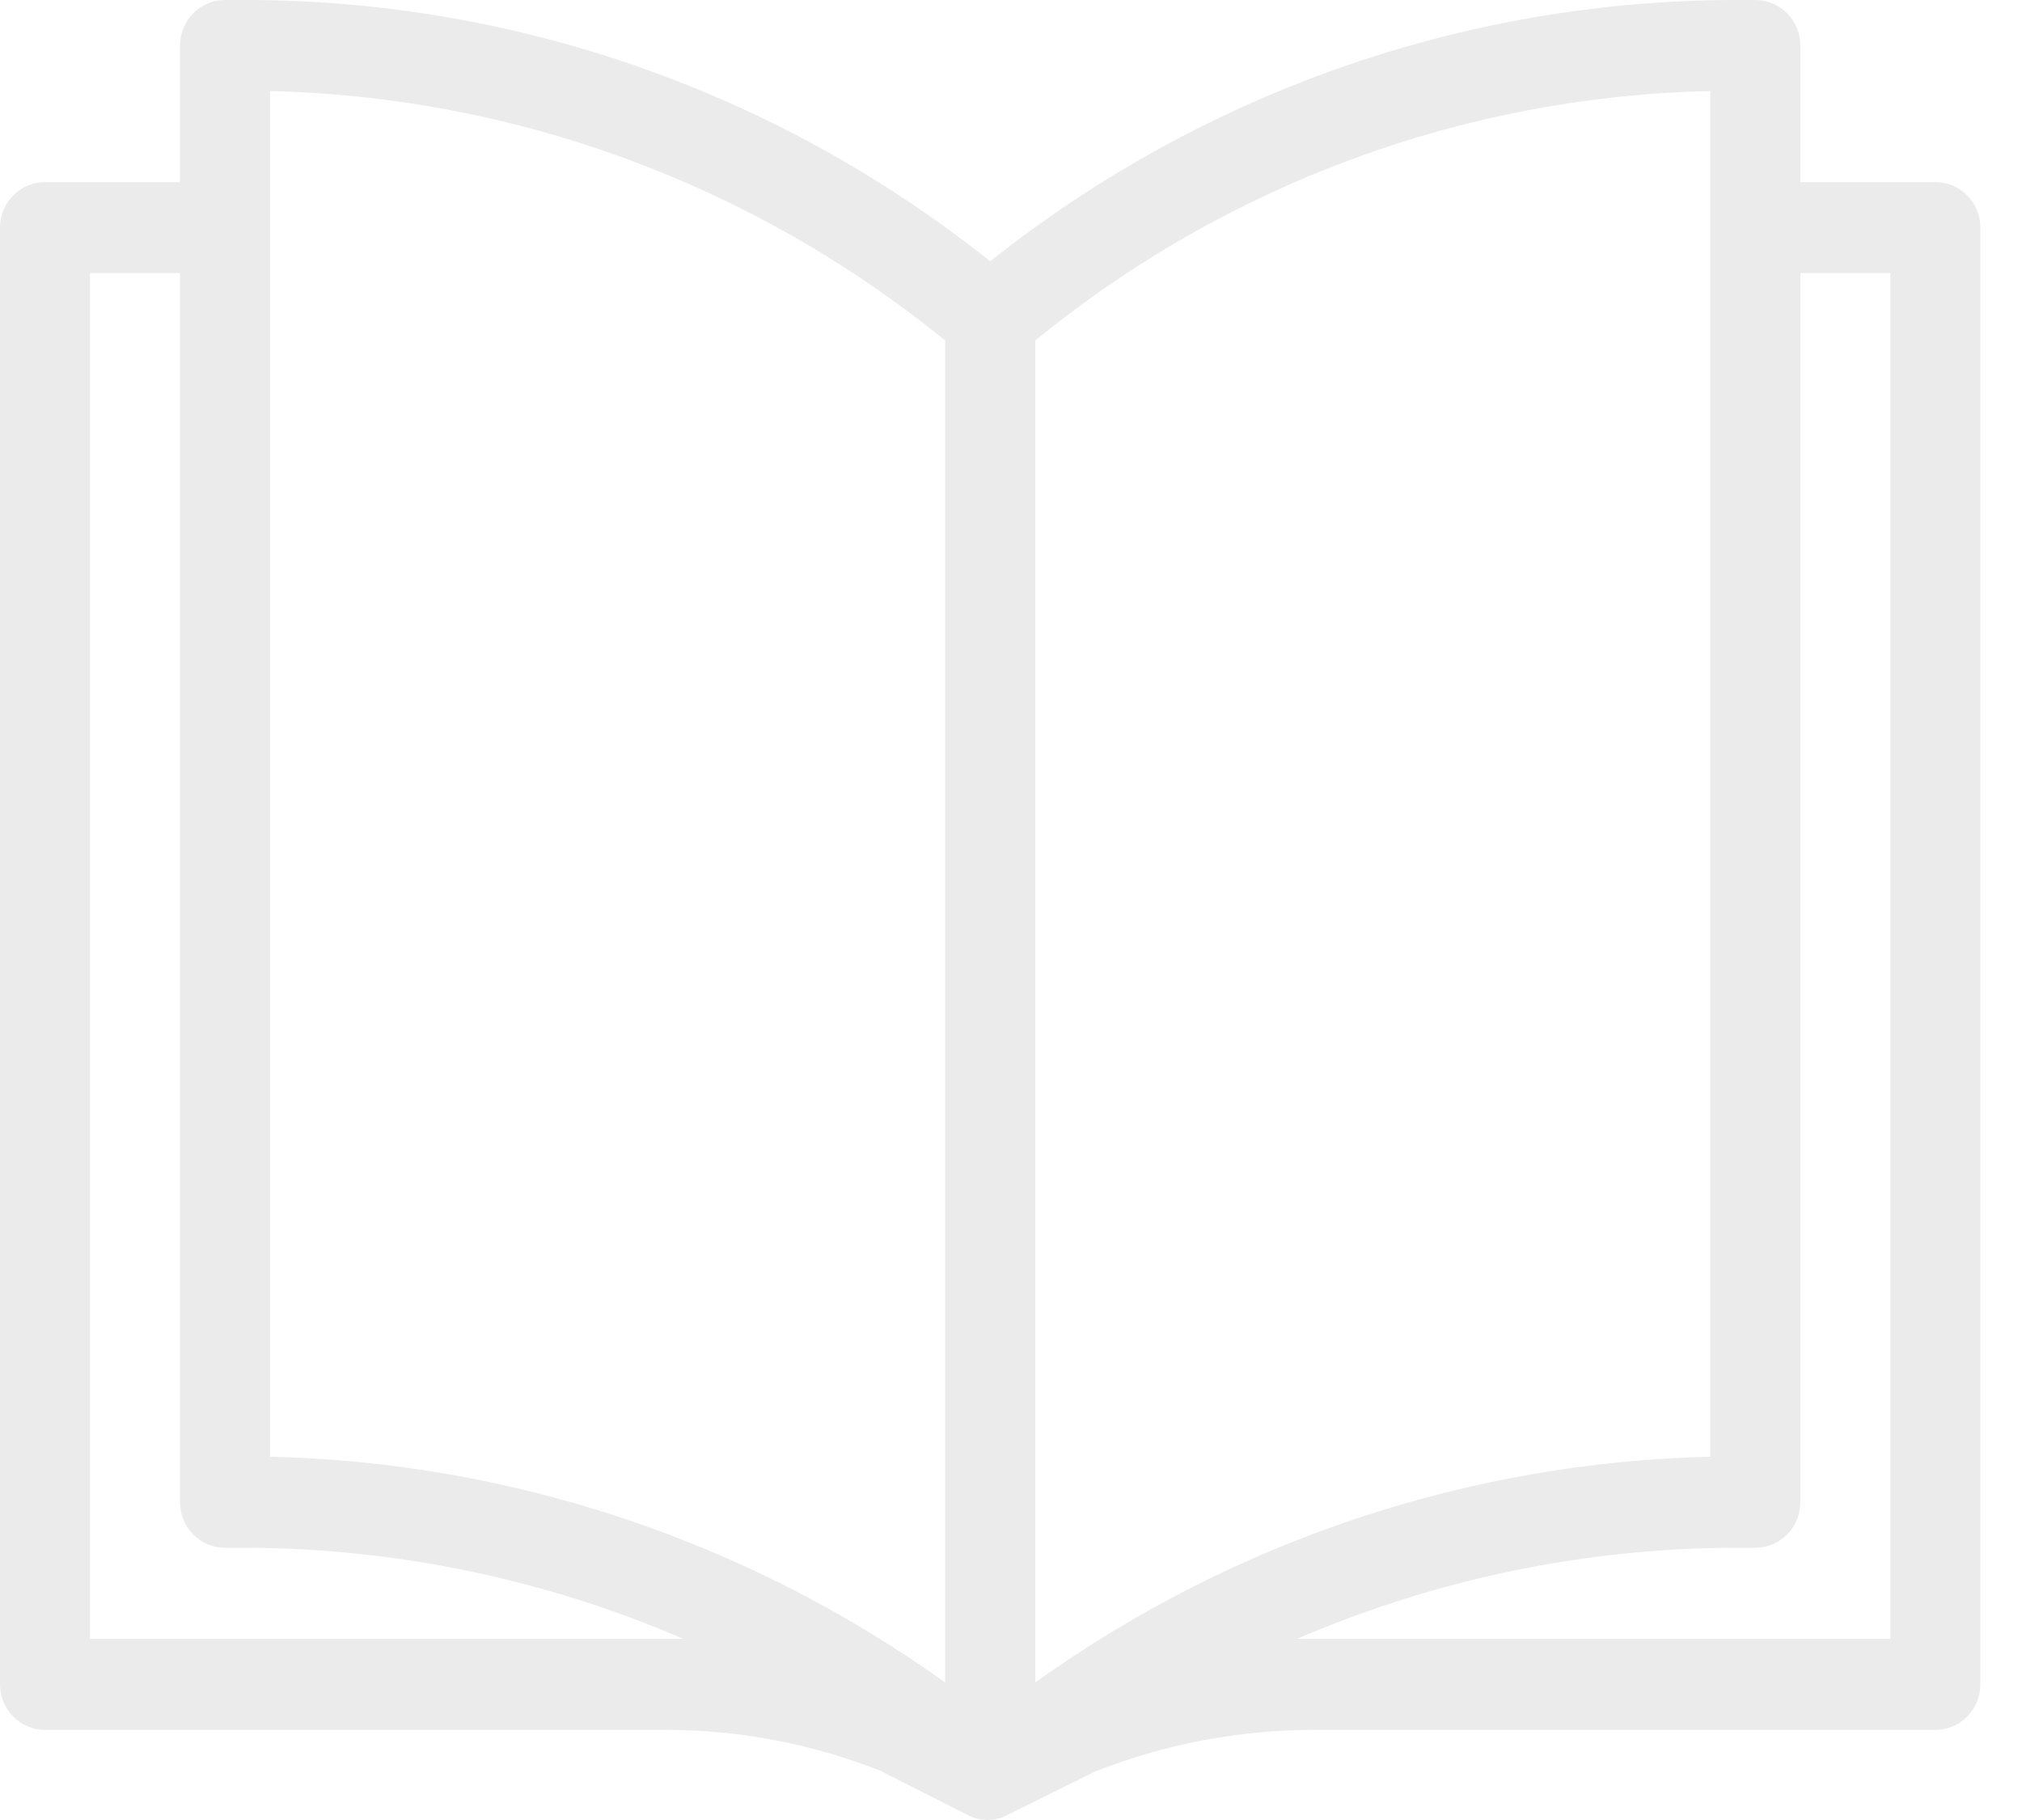
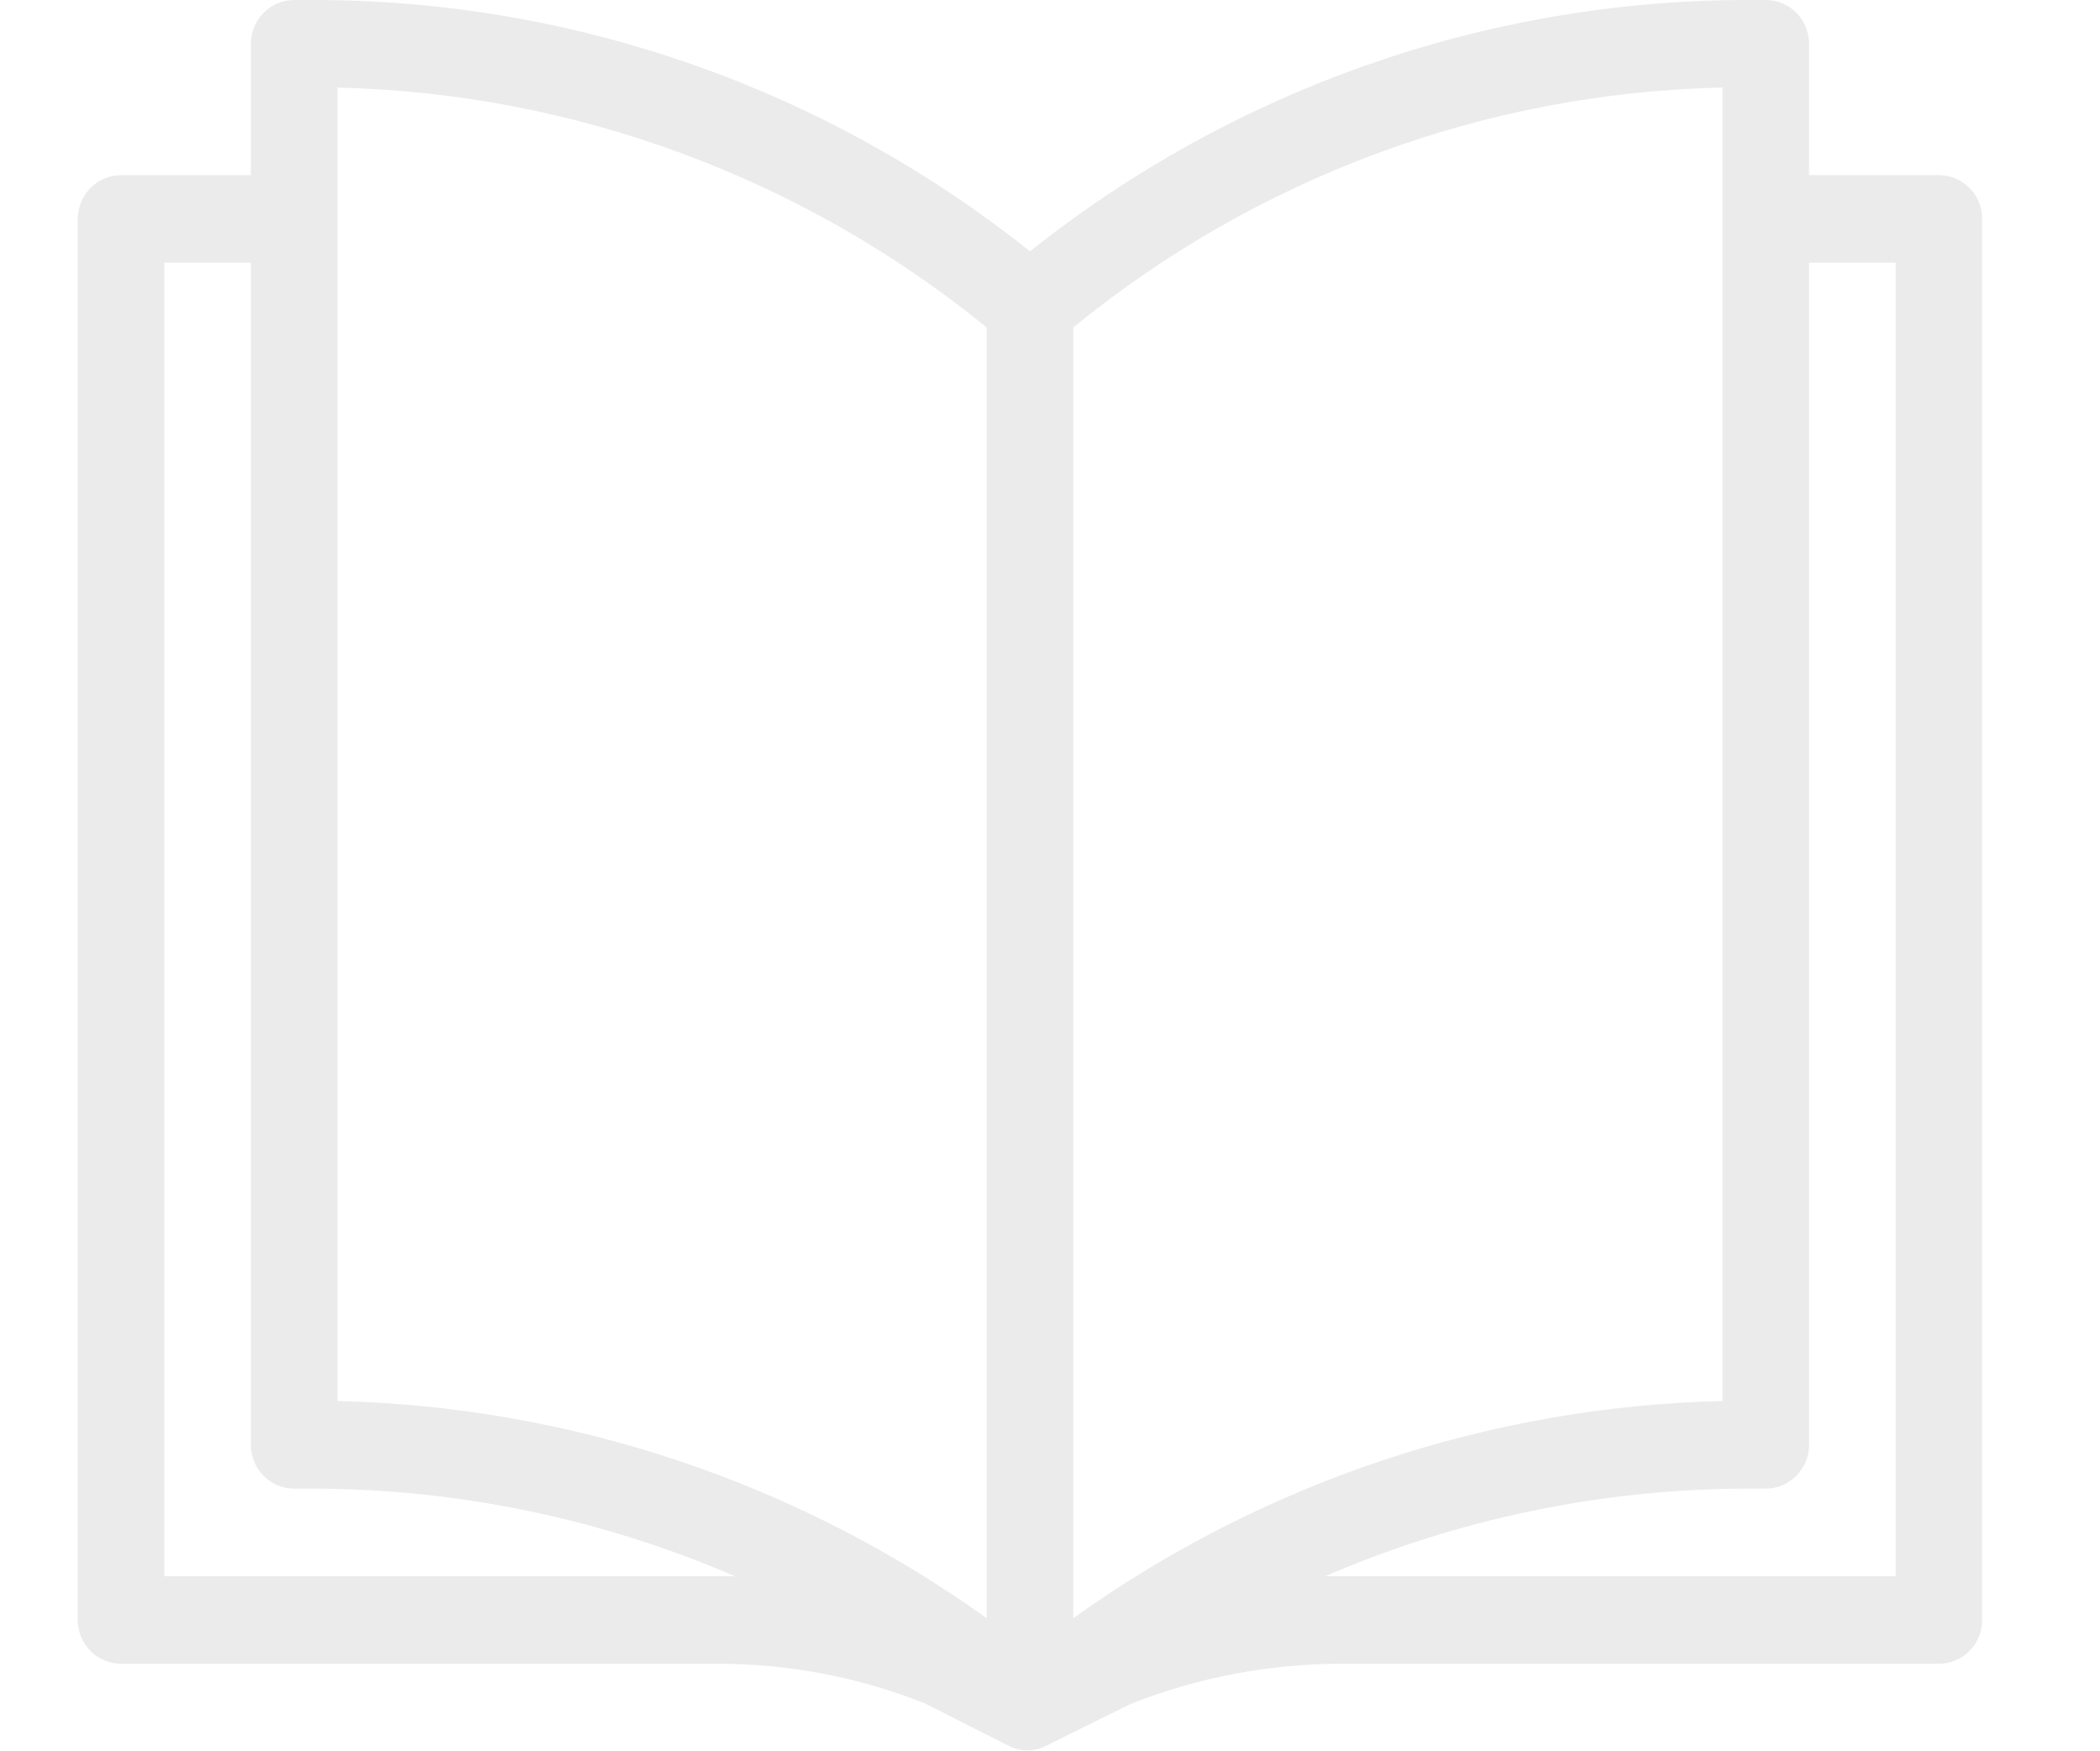
- <svg xmlns="http://www.w3.org/2000/svg" width="40px" height="36px" viewBox="0 0 40 36" version="1.1">
+ <svg xmlns="http://www.w3.org/2000/svg" width="30px" height="25px" viewBox="0 0 40 36" version="1.1">
  <g id="Dashboard-Wires---fourth-pass" stroke="none" stroke-width="2" fill="none" fill-rule="evenodd">
    <g id="Desktop-HD" transform="translate(-1359, -67)" fill="#EBEBEB" fill-rule="nonzero">
      <g id="methodology" transform="translate(1359, 67)">
        <path d="M38.286,3.602 L35.615,3.602 L35.615,0.9 C35.615,0.403 35.216,0 34.725,0 L34.279,0 C28.949,0.018 23.778,1.837 19.588,5.169 C15.402,1.83 10.228,0.009 4.897,0 L4.452,0 C3.96,0 3.561,0.403 3.561,0.9 L3.561,3.602 L0.89,3.602 C0.399,3.602 0,4.005 0,4.502 L0,33.316 C0,33.814 0.399,34.217 0.89,34.217 L13.178,34.217 C14.628,34.218 16.065,34.493 17.416,35.027 L19.196,35.928 L19.196,35.928 C19.196,35.928 19.196,35.928 19.196,35.928 C19.412,36.024 19.658,36.024 19.873,35.928 C19.873,35.928 19.873,35.928 19.873,35.928 L19.873,35.928 L21.654,35.045 C23.039,34.498 24.512,34.217 25.999,34.217 L38.286,34.217 C38.778,34.217 39.176,33.814 39.176,33.316 L39.176,4.502 C39.176,4.005 38.778,3.602 38.286,3.602 Z M20.479,33.28 L20.479,6.735 C24.267,3.64 28.965,1.905 33.834,1.801 L33.834,28.814 C29.042,28.926 24.392,30.481 20.479,33.28 L20.479,33.28 Z M5.342,1.801 C10.21,1.914 14.904,3.649 18.698,6.735 L18.698,33.28 C14.784,30.481 10.134,28.926 5.342,28.814 L5.342,1.801 Z M1.781,32.416 L1.781,5.403 L3.561,5.403 L3.561,29.715 C3.561,30.212 3.96,30.615 4.452,30.615 L4.844,30.615 C7.825,30.622 10.774,31.234 13.516,32.416 L1.781,32.416 L1.781,32.416 Z M37.396,32.416 L25.661,32.416 C28.403,31.234 31.352,30.622 34.333,30.615 L34.725,30.615 C35.216,30.615 35.615,30.212 35.615,29.715 L35.615,5.403 L37.396,5.403 L37.396,32.416 Z" id="Shape" />
      </g>
    </g>
  </g>
</svg>
